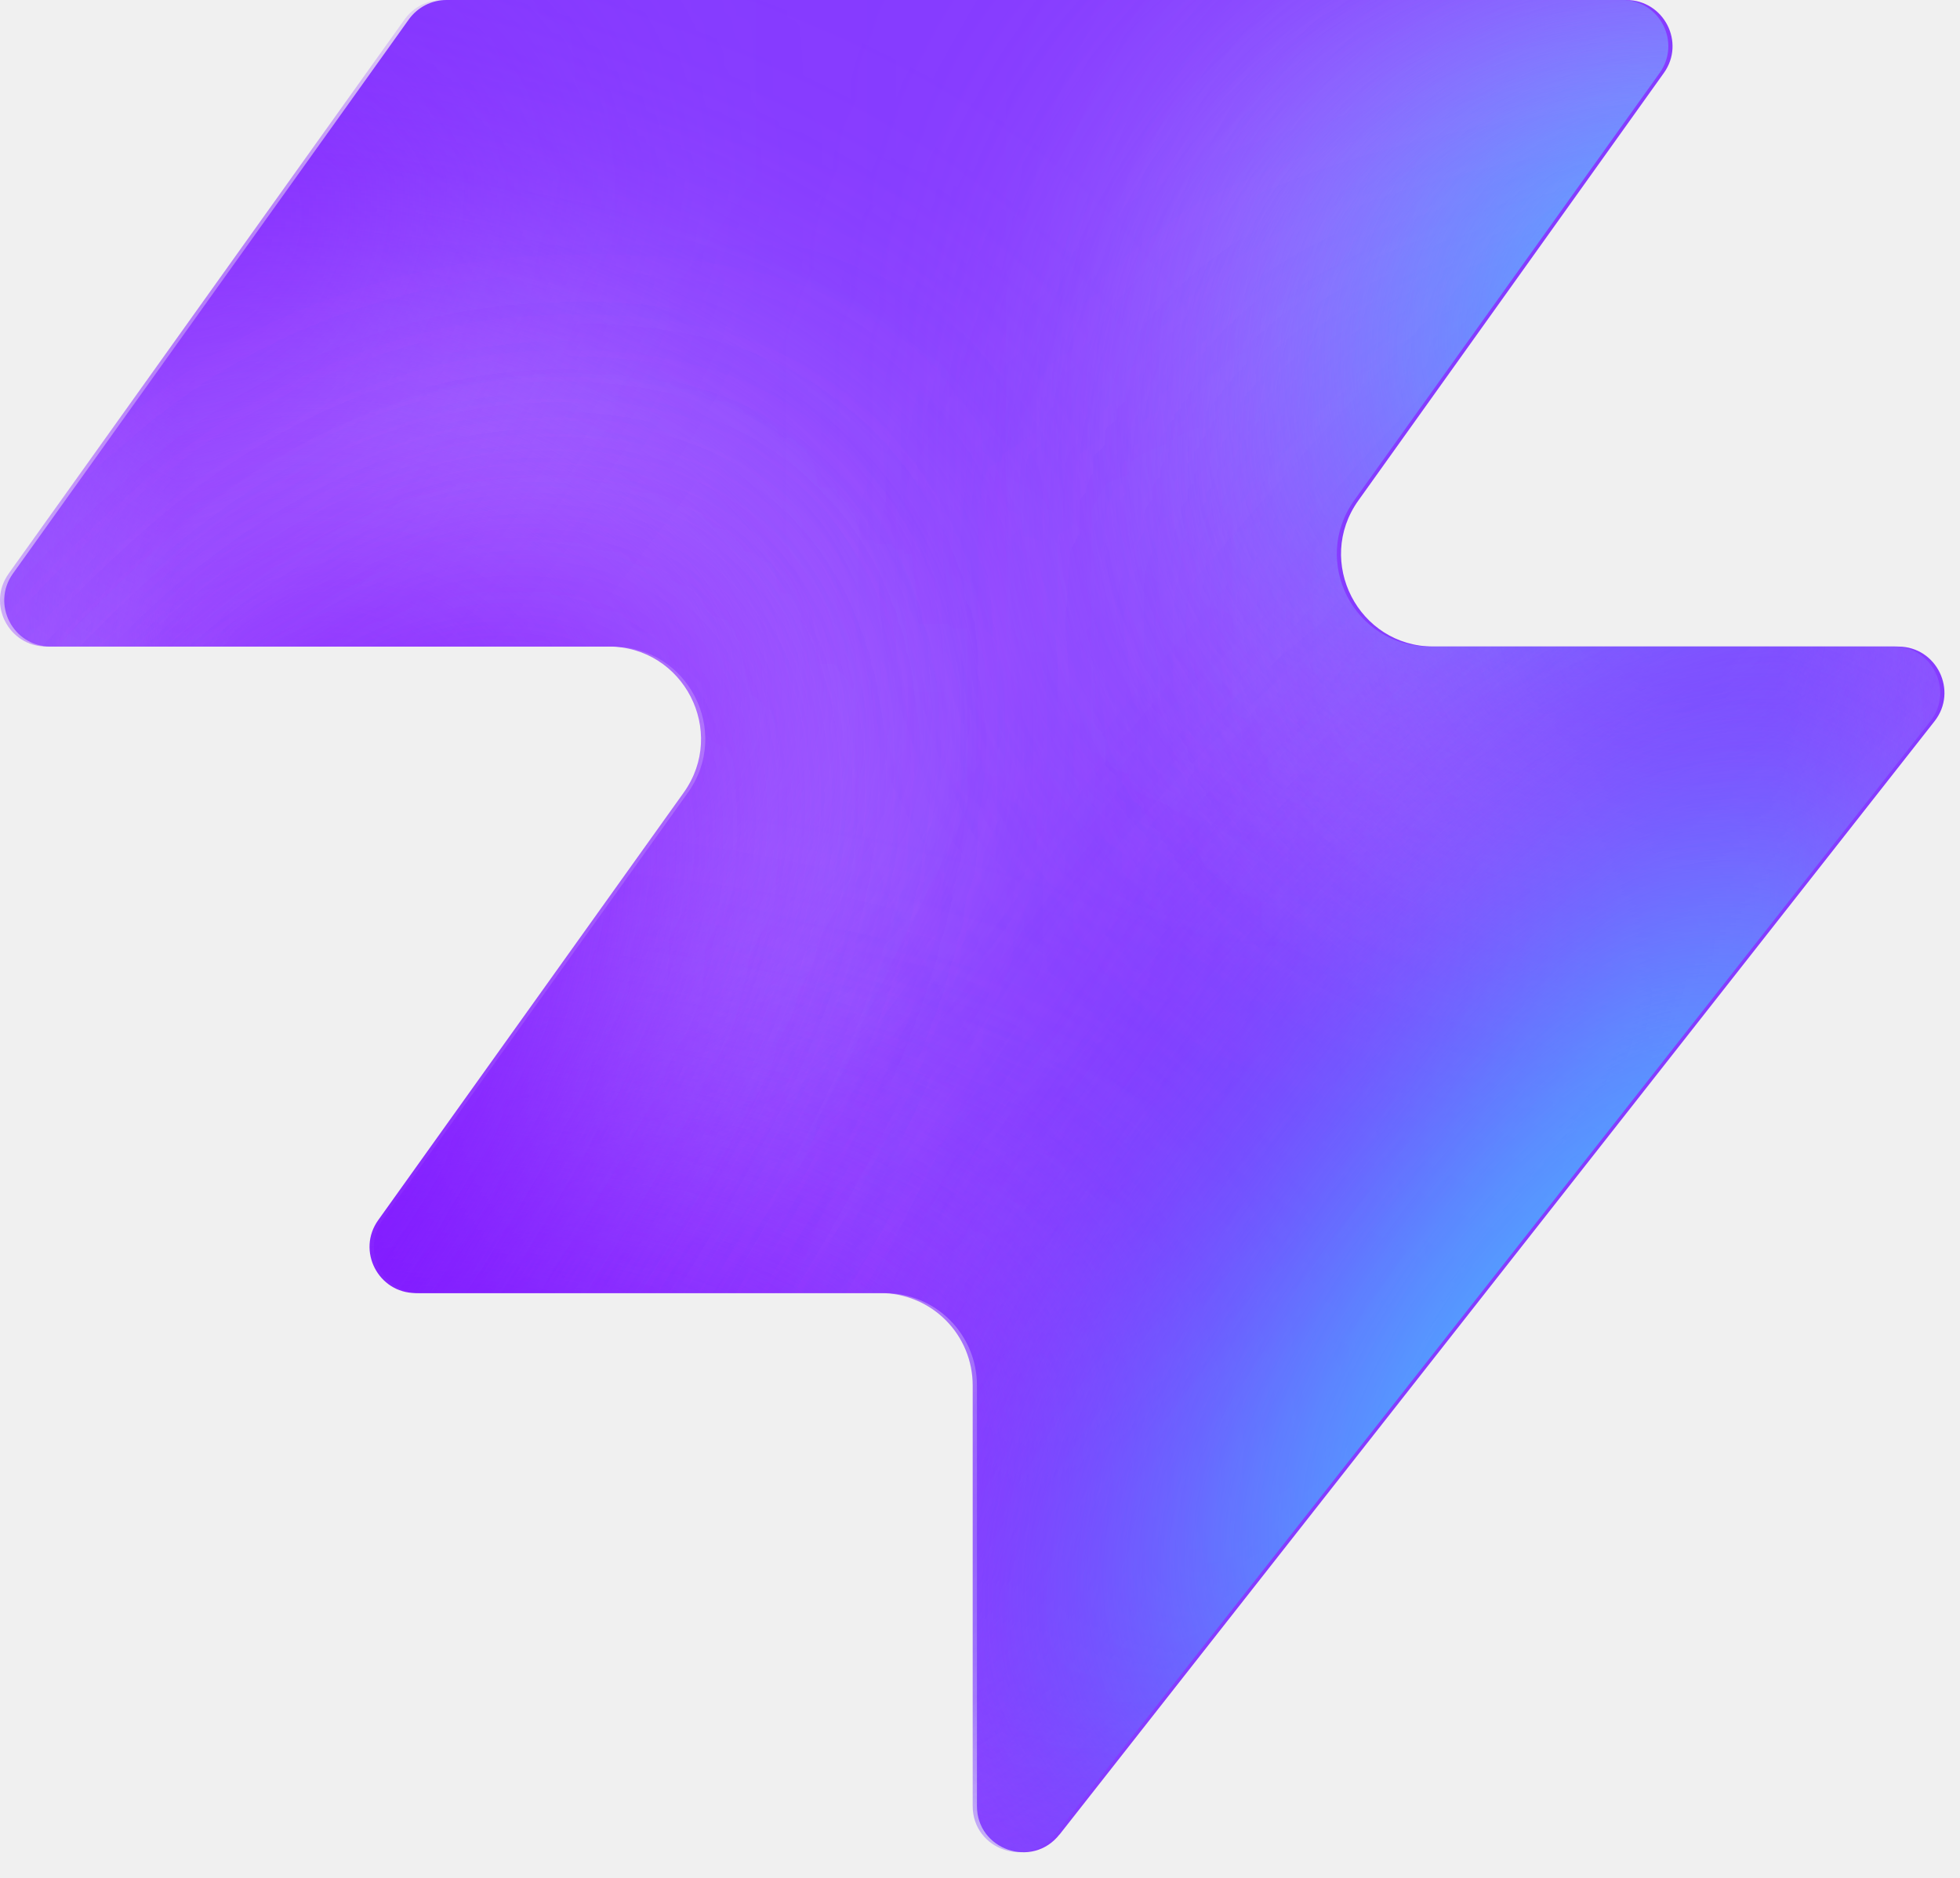
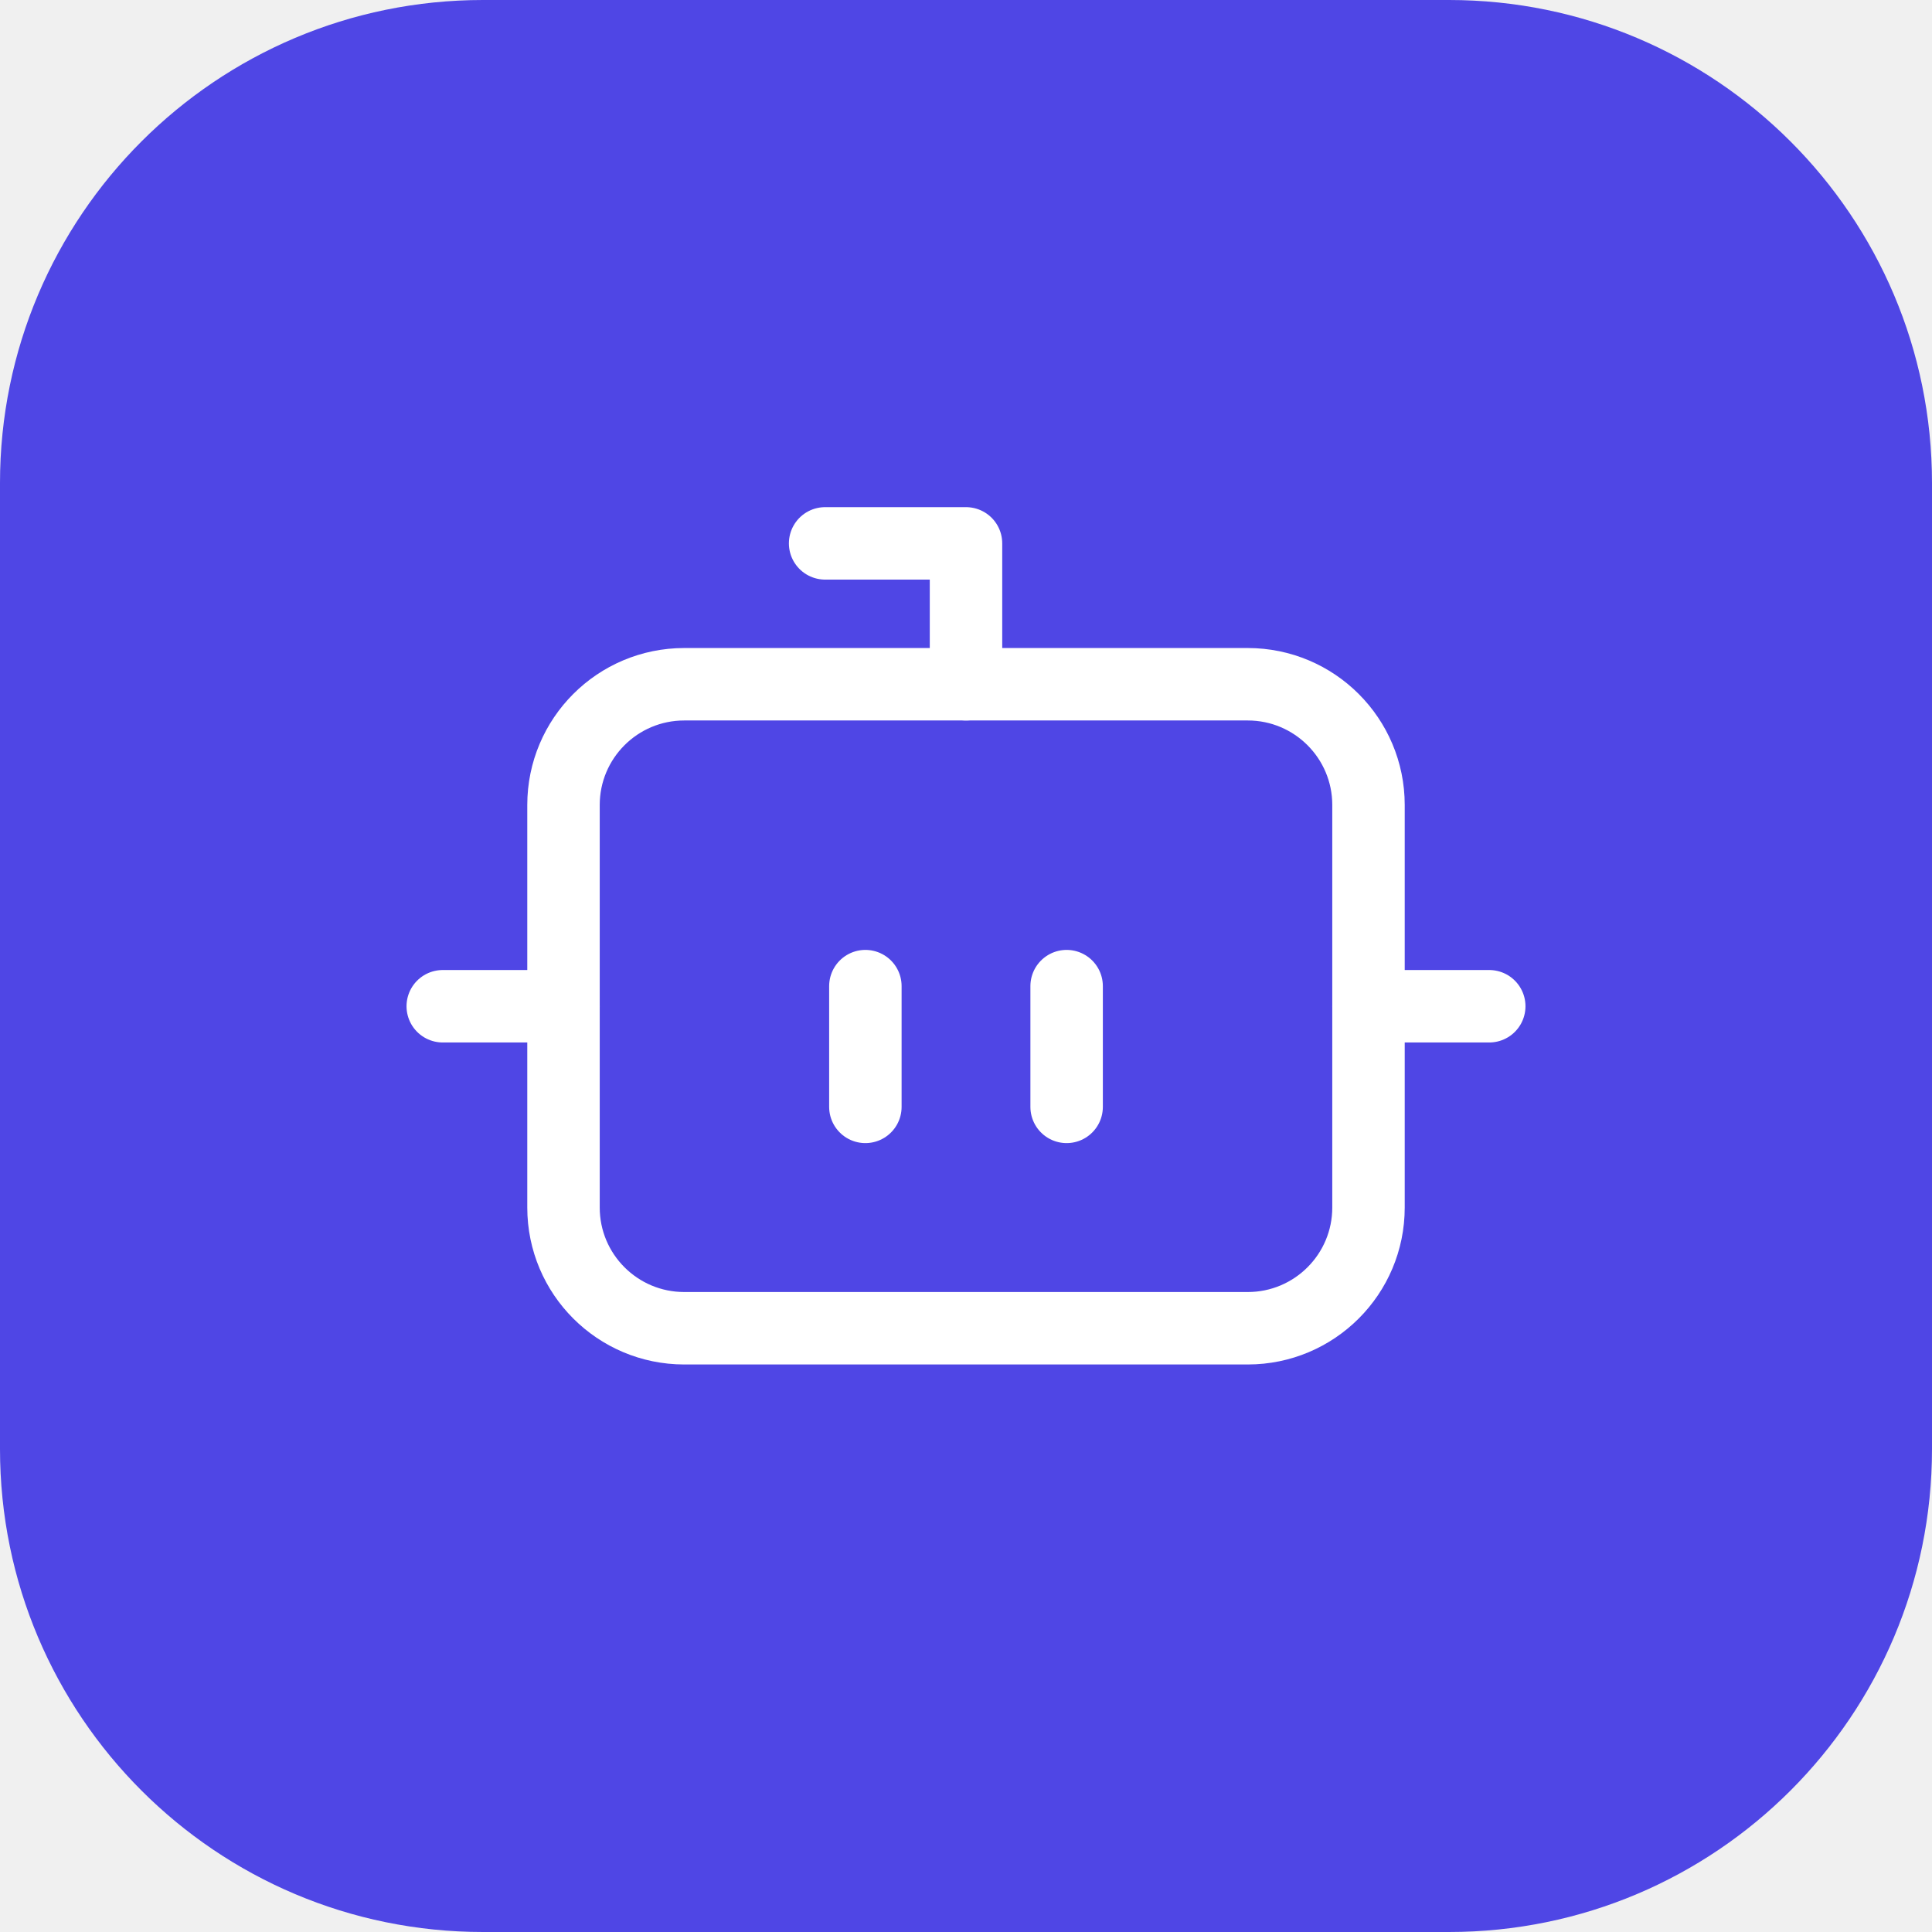
- <svg xmlns="http://www.w3.org/2000/svg" width="48" height="46" fill="none" viewBox="0 0 48 46">
-   <path fill="#863bff" d="M25.946 44.938c-.664.845-2.021.375-2.021-.698V33.937a2.26 2.26 0 0 0-2.262-2.262H10.287c-.92 0-1.456-1.04-.92-1.788l7.48-10.471c1.07-1.497 0-3.578-1.842-3.578H1.237c-.92 0-1.456-1.04-.92-1.788L10.013.474c.214-.297.556-.474.92-.474h28.894c.92 0 1.456 1.04.92 1.788l-7.48 10.471c-1.07 1.498 0 3.579 1.842 3.579h11.377c.943 0 1.473 1.088.89 1.83L25.947 44.94z" style="fill:#863bff;fill:color(display-p3 .525 .23 1);fill-opacity:1" />
-   <mask id="a" width="48" height="46" x="0" y="0" maskUnits="userSpaceOnUse" style="mask-type:alpha">
-     <path fill="#000" d="M25.842 44.938c-.664.844-2.021.375-2.021-.698V33.937a2.26 2.26 0 0 0-2.262-2.262H10.183c-.92 0-1.456-1.04-.92-1.788l7.48-10.471c1.07-1.498 0-3.579-1.842-3.579H1.133c-.92 0-1.456-1.04-.92-1.787L9.91.473c.214-.297.556-.474.92-.474h28.894c.92 0 1.456 1.04.92 1.788l-7.48 10.471c-1.07 1.498 0 3.578 1.842 3.578h11.377c.943 0 1.473 1.088.89 1.832L25.843 44.94z" style="fill:#000;fill-opacity:1" />
-   </mask>
-   <g mask="url(#a)">
-     <g filter="url(#b)">
-       <ellipse cx="5.508" cy="14.704" fill="#ede6ff" rx="5.508" ry="14.704" style="fill:#ede6ff;fill:color(display-p3 .927 .903 1);fill-opacity:1" transform="matrix(.00324 1 1 -.00324 -4.47 31.516)" />
-     </g>
-     <g filter="url(#c)">
-       <ellipse cx="10.399" cy="29.851" fill="#ede6ff" rx="10.399" ry="29.851" style="fill:#ede6ff;fill:color(display-p3 .927 .903 1);fill-opacity:1" transform="matrix(.00324 1 1 -.00324 -39.328 7.883)" />
-     </g>
-     <g filter="url(#d)">
-       <ellipse cx="5.508" cy="30.487" fill="#7e14ff" rx="5.508" ry="30.487" style="fill:#7e14ff;fill:color(display-p3 .492 .077 1);fill-opacity:1" transform="rotate(89.814 -25.913 -14.639)scale(1 -1)" />
-     </g>
-     <g filter="url(#e)">
-       <ellipse cx="5.508" cy="30.599" fill="#7e14ff" rx="5.508" ry="30.599" style="fill:#7e14ff;fill:color(display-p3 .492 .077 1);fill-opacity:1" transform="rotate(89.814 -32.644 -3.334)scale(1 -1)" />
-     </g>
-     <g filter="url(#f)">
-       <ellipse cx="5.508" cy="30.599" fill="#7e14ff" rx="5.508" ry="30.599" style="fill:#7e14ff;fill:color(display-p3 .492 .077 1);fill-opacity:1" transform="matrix(.00324 1 1 -.00324 -34.34 30.47)" />
-     </g>
-     <g filter="url(#g)">
-       <ellipse cx="14.072" cy="22.078" fill="#ede6ff" rx="14.072" ry="22.078" style="fill:#ede6ff;fill:color(display-p3 .927 .903 1);fill-opacity:1" transform="rotate(93.35 24.506 48.493)scale(-1 1)" />
-     </g>
-     <g filter="url(#h)">
-       <ellipse cx="3.47" cy="21.501" fill="#7e14ff" rx="3.47" ry="21.501" style="fill:#7e14ff;fill:color(display-p3 .492 .077 1);fill-opacity:1" transform="rotate(89.009 28.708 47.59)scale(-1 1)" />
-     </g>
-     <g filter="url(#i)">
-       <ellipse cx="3.47" cy="21.501" fill="#7e14ff" rx="3.47" ry="21.501" style="fill:#7e14ff;fill:color(display-p3 .492 .077 1);fill-opacity:1" transform="rotate(89.009 28.708 47.59)scale(-1 1)" />
-     </g>
-     <g filter="url(#j)">
-       <ellipse cx=".387" cy="8.972" fill="#7e14ff" rx="4.407" ry="29.108" style="fill:#7e14ff;fill:color(display-p3 .492 .077 1);fill-opacity:1" transform="rotate(39.51 .387 8.972)" />
-     </g>
-     <g filter="url(#k)">
-       <ellipse cx="47.523" cy="-6.092" fill="#7e14ff" rx="4.407" ry="29.108" style="fill:#7e14ff;fill:color(display-p3 .492 .077 1);fill-opacity:1" transform="rotate(37.892 47.523 -6.092)" />
-     </g>
-     <g filter="url(#l)">
-       <ellipse cx="41.412" cy="6.333" fill="#47bfff" rx="5.971" ry="9.665" style="fill:#47bfff;fill:color(display-p3 .28 .748 1);fill-opacity:1" transform="rotate(37.892 41.412 6.333)" />
-     </g>
-     <g filter="url(#m)">
-       <ellipse cx="-1.879" cy="38.332" fill="#7e14ff" rx="4.407" ry="29.108" style="fill:#7e14ff;fill:color(display-p3 .492 .077 1);fill-opacity:1" transform="rotate(37.892 -1.88 38.332)" />
-     </g>
-     <g filter="url(#n)">
-       <ellipse cx="-1.879" cy="38.332" fill="#7e14ff" rx="4.407" ry="29.108" style="fill:#7e14ff;fill:color(display-p3 .492 .077 1);fill-opacity:1" transform="rotate(37.892 -1.88 38.332)" />
-     </g>
-     <g filter="url(#o)">
-       <ellipse cx="35.651" cy="29.907" fill="#7e14ff" rx="4.407" ry="29.108" style="fill:#7e14ff;fill:color(display-p3 .492 .077 1);fill-opacity:1" transform="rotate(37.892 35.651 29.907)" />
-     </g>
-     <g filter="url(#p)">
-       <ellipse cx="38.418" cy="32.4" fill="#47bfff" rx="5.971" ry="15.297" style="fill:#47bfff;fill:color(display-p3 .28 .748 1);fill-opacity:1" transform="rotate(37.892 38.418 32.4)" />
-     </g>
+ <svg xmlns="http://www.w3.org/2000/svg" width="48" height="48" viewBox="0 0 48 48">
+   <rect width="48" height="48" rx="12" fill="#4f46e5" />
+   <g transform="translate(10,10)" fill="none" stroke="#ffffff" stroke-width="1.8" stroke-linecap="round" stroke-linejoin="round">
+     <path d="M14 7V3.5h-3.5" />
+     <rect x="4" y="7" width="20" height="16" rx="3" />
+     <path d="M1 15h3" />
+     <path d="M24 15h3" />
+     <path d="M11.5 14.5v3" />
+     <path d="M16.5 14.5v3" />
  </g>
-   <defs>
-     <filter id="b" width="60.045" height="41.654" x="-19.77" y="16.149" color-interpolation-filters="sRGB" filterUnits="userSpaceOnUse">
-       <feFlood flood-opacity="0" result="BackgroundImageFix" />
-       <feBlend in="SourceGraphic" in2="BackgroundImageFix" result="shape" />
-       <feGaussianBlur result="effect1_foregroundBlur_2002_17158" stdDeviation="7.659" />
-     </filter>
-     <filter id="c" width="90.34" height="51.437" x="-54.613" y="-7.533" color-interpolation-filters="sRGB" filterUnits="userSpaceOnUse">
-       <feFlood flood-opacity="0" result="BackgroundImageFix" />
-       <feBlend in="SourceGraphic" in2="BackgroundImageFix" result="shape" />
-       <feGaussianBlur result="effect1_foregroundBlur_2002_17158" stdDeviation="7.659" />
-     </filter>
-     <filter id="d" width="79.355" height="29.4" x="-49.64" y="2.03" color-interpolation-filters="sRGB" filterUnits="userSpaceOnUse">
-       <feFlood flood-opacity="0" result="BackgroundImageFix" />
-       <feBlend in="SourceGraphic" in2="BackgroundImageFix" result="shape" />
-       <feGaussianBlur result="effect1_foregroundBlur_2002_17158" stdDeviation="4.596" />
-     </filter>
-     <filter id="e" width="79.579" height="29.4" x="-45.045" y="20.029" color-interpolation-filters="sRGB" filterUnits="userSpaceOnUse">
-       <feFlood flood-opacity="0" result="BackgroundImageFix" />
-       <feBlend in="SourceGraphic" in2="BackgroundImageFix" result="shape" />
-       <feGaussianBlur result="effect1_foregroundBlur_2002_17158" stdDeviation="4.596" />
-     </filter>
-     <filter id="f" width="79.579" height="29.4" x="-43.513" y="21.178" color-interpolation-filters="sRGB" filterUnits="userSpaceOnUse">
-       <feFlood flood-opacity="0" result="BackgroundImageFix" />
-       <feBlend in="SourceGraphic" in2="BackgroundImageFix" result="shape" />
-       <feGaussianBlur result="effect1_foregroundBlur_2002_17158" stdDeviation="4.596" />
-     </filter>
-     <filter id="g" width="74.749" height="58.852" x="15.756" y="-17.901" color-interpolation-filters="sRGB" filterUnits="userSpaceOnUse">
-       <feFlood flood-opacity="0" result="BackgroundImageFix" />
-       <feBlend in="SourceGraphic" in2="BackgroundImageFix" result="shape" />
-       <feGaussianBlur result="effect1_foregroundBlur_2002_17158" stdDeviation="7.659" />
-     </filter>
-     <filter id="h" width="61.377" height="25.362" x="23.548" y="2.284" color-interpolation-filters="sRGB" filterUnits="userSpaceOnUse">
-       <feFlood flood-opacity="0" result="BackgroundImageFix" />
-       <feBlend in="SourceGraphic" in2="BackgroundImageFix" result="shape" />
-       <feGaussianBlur result="effect1_foregroundBlur_2002_17158" stdDeviation="4.596" />
-     </filter>
-     <filter id="i" width="61.377" height="25.362" x="23.548" y="2.284" color-interpolation-filters="sRGB" filterUnits="userSpaceOnUse">
-       <feFlood flood-opacity="0" result="BackgroundImageFix" />
-       <feBlend in="SourceGraphic" in2="BackgroundImageFix" result="shape" />
-       <feGaussianBlur result="effect1_foregroundBlur_2002_17158" stdDeviation="4.596" />
-     </filter>
-     <filter id="j" width="56.045" height="63.649" x="-27.636" y="-22.853" color-interpolation-filters="sRGB" filterUnits="userSpaceOnUse">
-       <feFlood flood-opacity="0" result="BackgroundImageFix" />
-       <feBlend in="SourceGraphic" in2="BackgroundImageFix" result="shape" />
-       <feGaussianBlur result="effect1_foregroundBlur_2002_17158" stdDeviation="4.596" />
-     </filter>
-     <filter id="k" width="54.814" height="64.646" x="20.116" y="-38.415" color-interpolation-filters="sRGB" filterUnits="userSpaceOnUse">
-       <feFlood flood-opacity="0" result="BackgroundImageFix" />
-       <feBlend in="SourceGraphic" in2="BackgroundImageFix" result="shape" />
-       <feGaussianBlur result="effect1_foregroundBlur_2002_17158" stdDeviation="4.596" />
-     </filter>
-     <filter id="l" width="33.541" height="35.313" x="24.641" y="-11.323" color-interpolation-filters="sRGB" filterUnits="userSpaceOnUse">
-       <feFlood flood-opacity="0" result="BackgroundImageFix" />
-       <feBlend in="SourceGraphic" in2="BackgroundImageFix" result="shape" />
-       <feGaussianBlur result="effect1_foregroundBlur_2002_17158" stdDeviation="4.596" />
-     </filter>
-     <filter id="m" width="54.814" height="64.646" x="-29.286" y="6.009" color-interpolation-filters="sRGB" filterUnits="userSpaceOnUse">
-       <feFlood flood-opacity="0" result="BackgroundImageFix" />
-       <feBlend in="SourceGraphic" in2="BackgroundImageFix" result="shape" />
-       <feGaussianBlur result="effect1_foregroundBlur_2002_17158" stdDeviation="4.596" />
-     </filter>
-     <filter id="n" width="54.814" height="64.646" x="-29.286" y="6.009" color-interpolation-filters="sRGB" filterUnits="userSpaceOnUse">
-       <feFlood flood-opacity="0" result="BackgroundImageFix" />
-       <feBlend in="SourceGraphic" in2="BackgroundImageFix" result="shape" />
-       <feGaussianBlur result="effect1_foregroundBlur_2002_17158" stdDeviation="4.596" />
-     </filter>
-     <filter id="o" width="54.814" height="64.646" x="8.244" y="-2.416" color-interpolation-filters="sRGB" filterUnits="userSpaceOnUse">
-       <feFlood flood-opacity="0" result="BackgroundImageFix" />
-       <feBlend in="SourceGraphic" in2="BackgroundImageFix" result="shape" />
-       <feGaussianBlur result="effect1_foregroundBlur_2002_17158" stdDeviation="4.596" />
-     </filter>
-     <filter id="p" width="39.409" height="43.623" x="18.713" y="10.588" color-interpolation-filters="sRGB" filterUnits="userSpaceOnUse">
-       <feFlood flood-opacity="0" result="BackgroundImageFix" />
-       <feBlend in="SourceGraphic" in2="BackgroundImageFix" result="shape" />
-       <feGaussianBlur result="effect1_foregroundBlur_2002_17158" stdDeviation="4.596" />
-     </filter>
-   </defs>
</svg>
